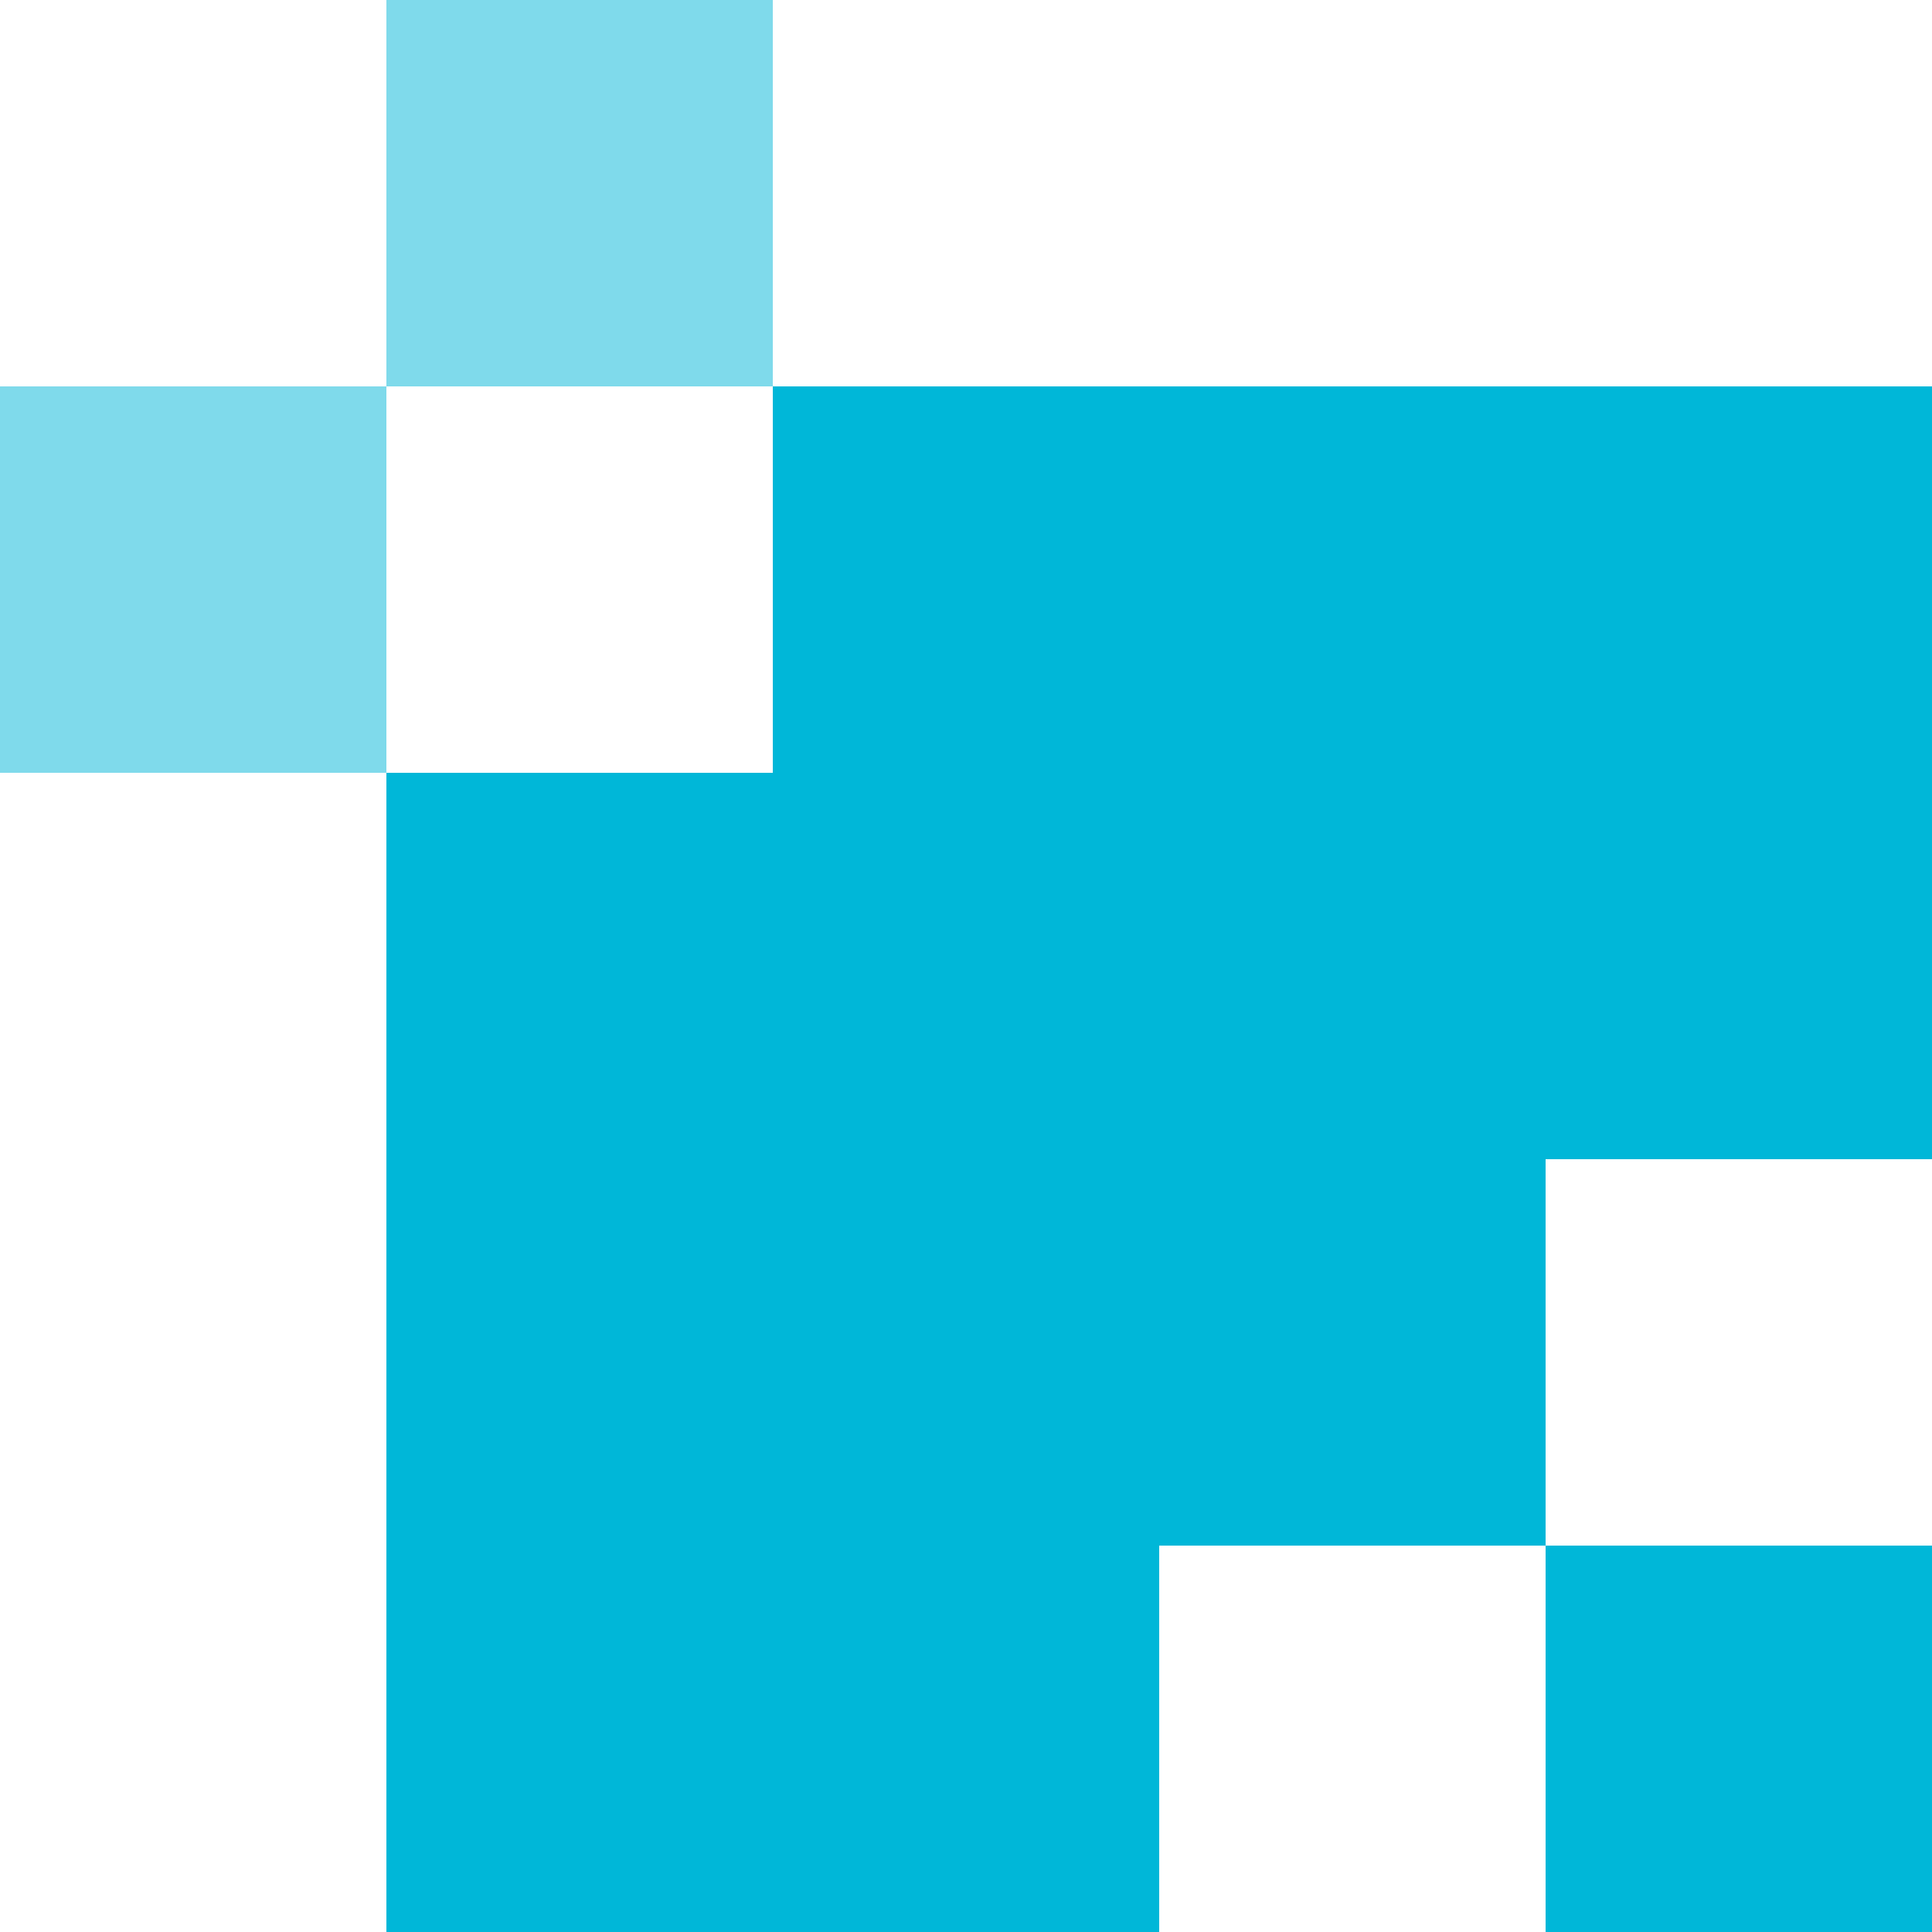
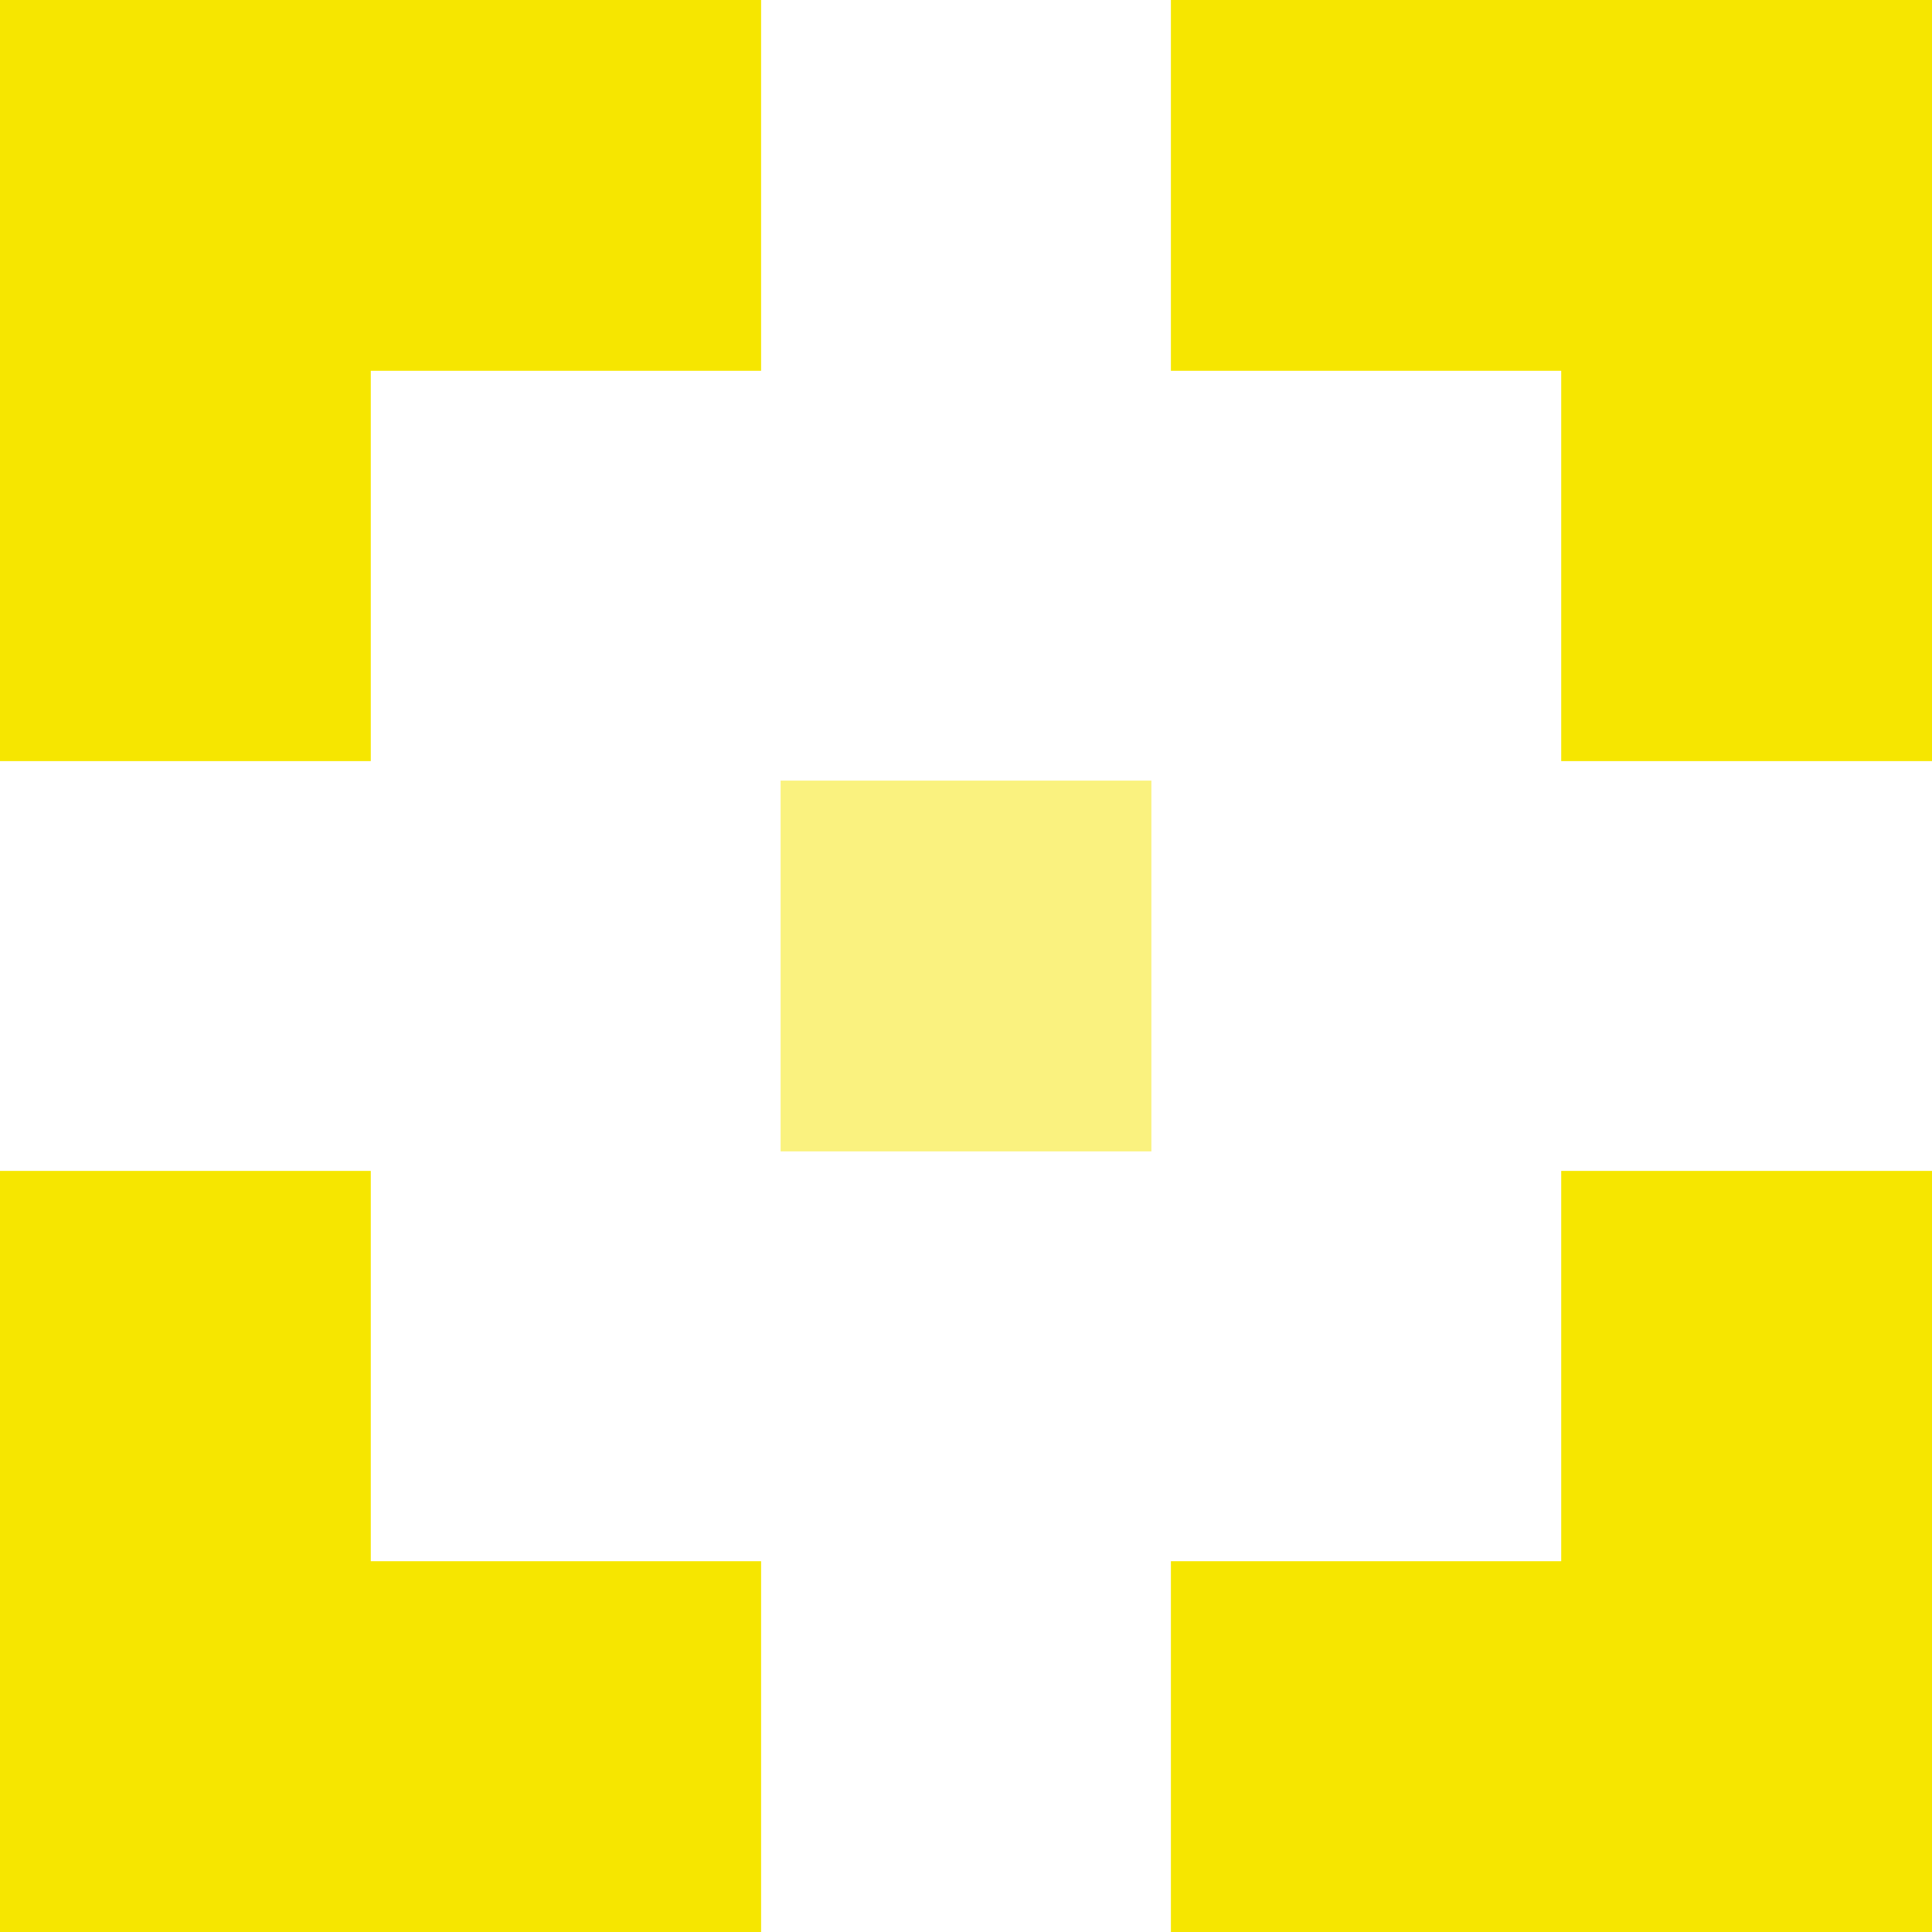
- <svg xmlns="http://www.w3.org/2000/svg" width="50" height="50" viewBox="0 0 50 50" fill="none">
-   <rect y="10" width="10" height="10" fill="#00B7D8" fill-opacity="0.5" />
-   <rect x="10" width="10" height="10" fill="#00B7D8" fill-opacity="0.5" />
-   <rect x="10" y="20" width="10" height="10" fill="#00B7D8" />
-   <rect x="20" y="10" width="10" height="10" fill="#00B7D8" />
-   <rect x="30" y="10" width="10" height="10" fill="#00B7D8" />
-   <rect x="40" y="10" width="10" height="10" fill="#00B7D8" />
-   <rect x="40" y="20" width="10" height="10" fill="#00B7D8" />
-   <rect x="40" y="40" width="10" height="10" fill="#00B7D8" />
-   <rect x="20" y="40" width="10" height="10" fill="#00B7D8" />
-   <rect x="10" y="40" width="10" height="10" fill="#00B7D8" />
-   <rect x="10" y="30" width="10" height="10" fill="#00B7D8" />
-   <rect x="30" y="20" width="10" height="10" fill="#00B7D8" />
-   <rect x="30" y="30" width="10" height="10" fill="#00B7D8" />
-   <rect x="20" y="20" width="10" height="10" fill="#00B7D8" />
-   <rect x="20" y="30" width="10" height="10" fill="#00B7D8" />
+ <svg xmlns="http://www.w3.org/2000/svg" width="50" height="50" viewBox="0 0 100 100" fill="none">
+   <path d="M0 0V39.394H19.192V19.192H39.394V0H0Z" fill="#F6E600" />
+   <path d="M39.394 80.808V100H0V60.606H19.192V80.808H39.394Z" fill="#F6E600" />
+   <path d="M100 60.606V100H60.606V80.808H80.808V60.606H100Z" fill="#F6E600" />
+   <path d="M60.606 0H100V39.394H80.808V19.192H60.606V0Z" fill="#F6E600" />
+   <path d="M40.404 40.404V59.596H59.596V40.404H40.404Z" fill="#F6E600" fill-opacity="0.5" />
</svg>
